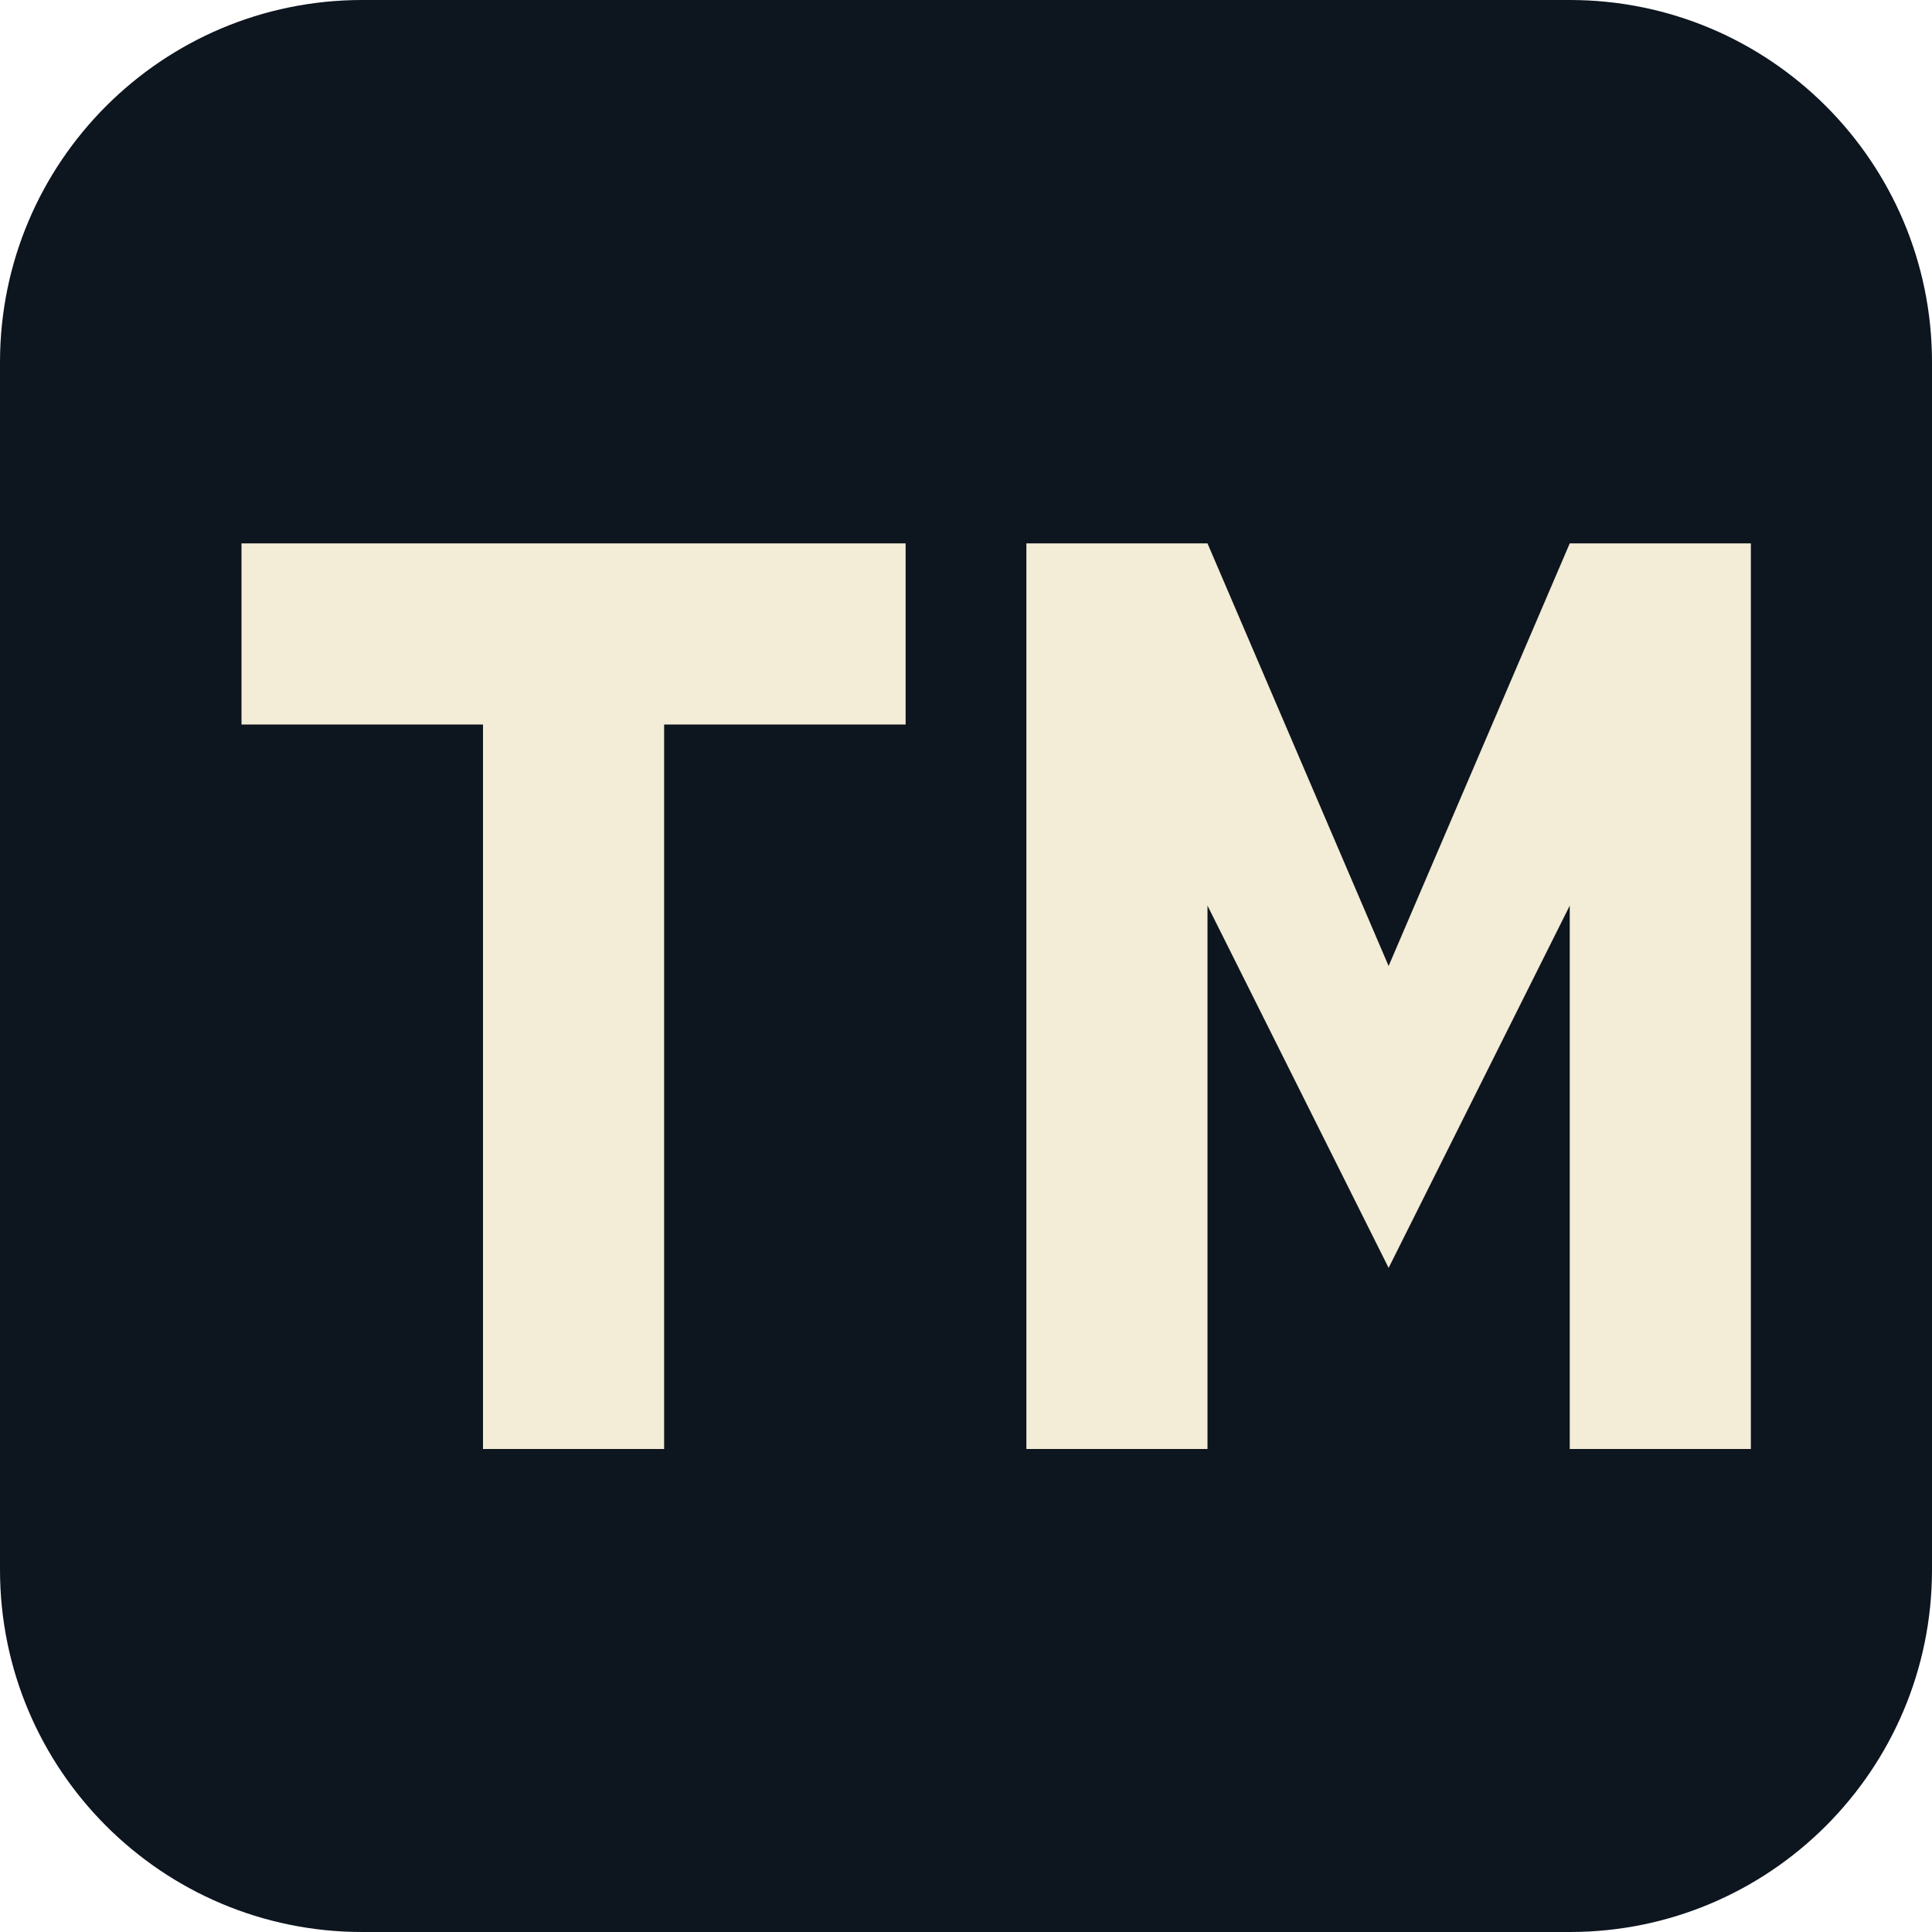
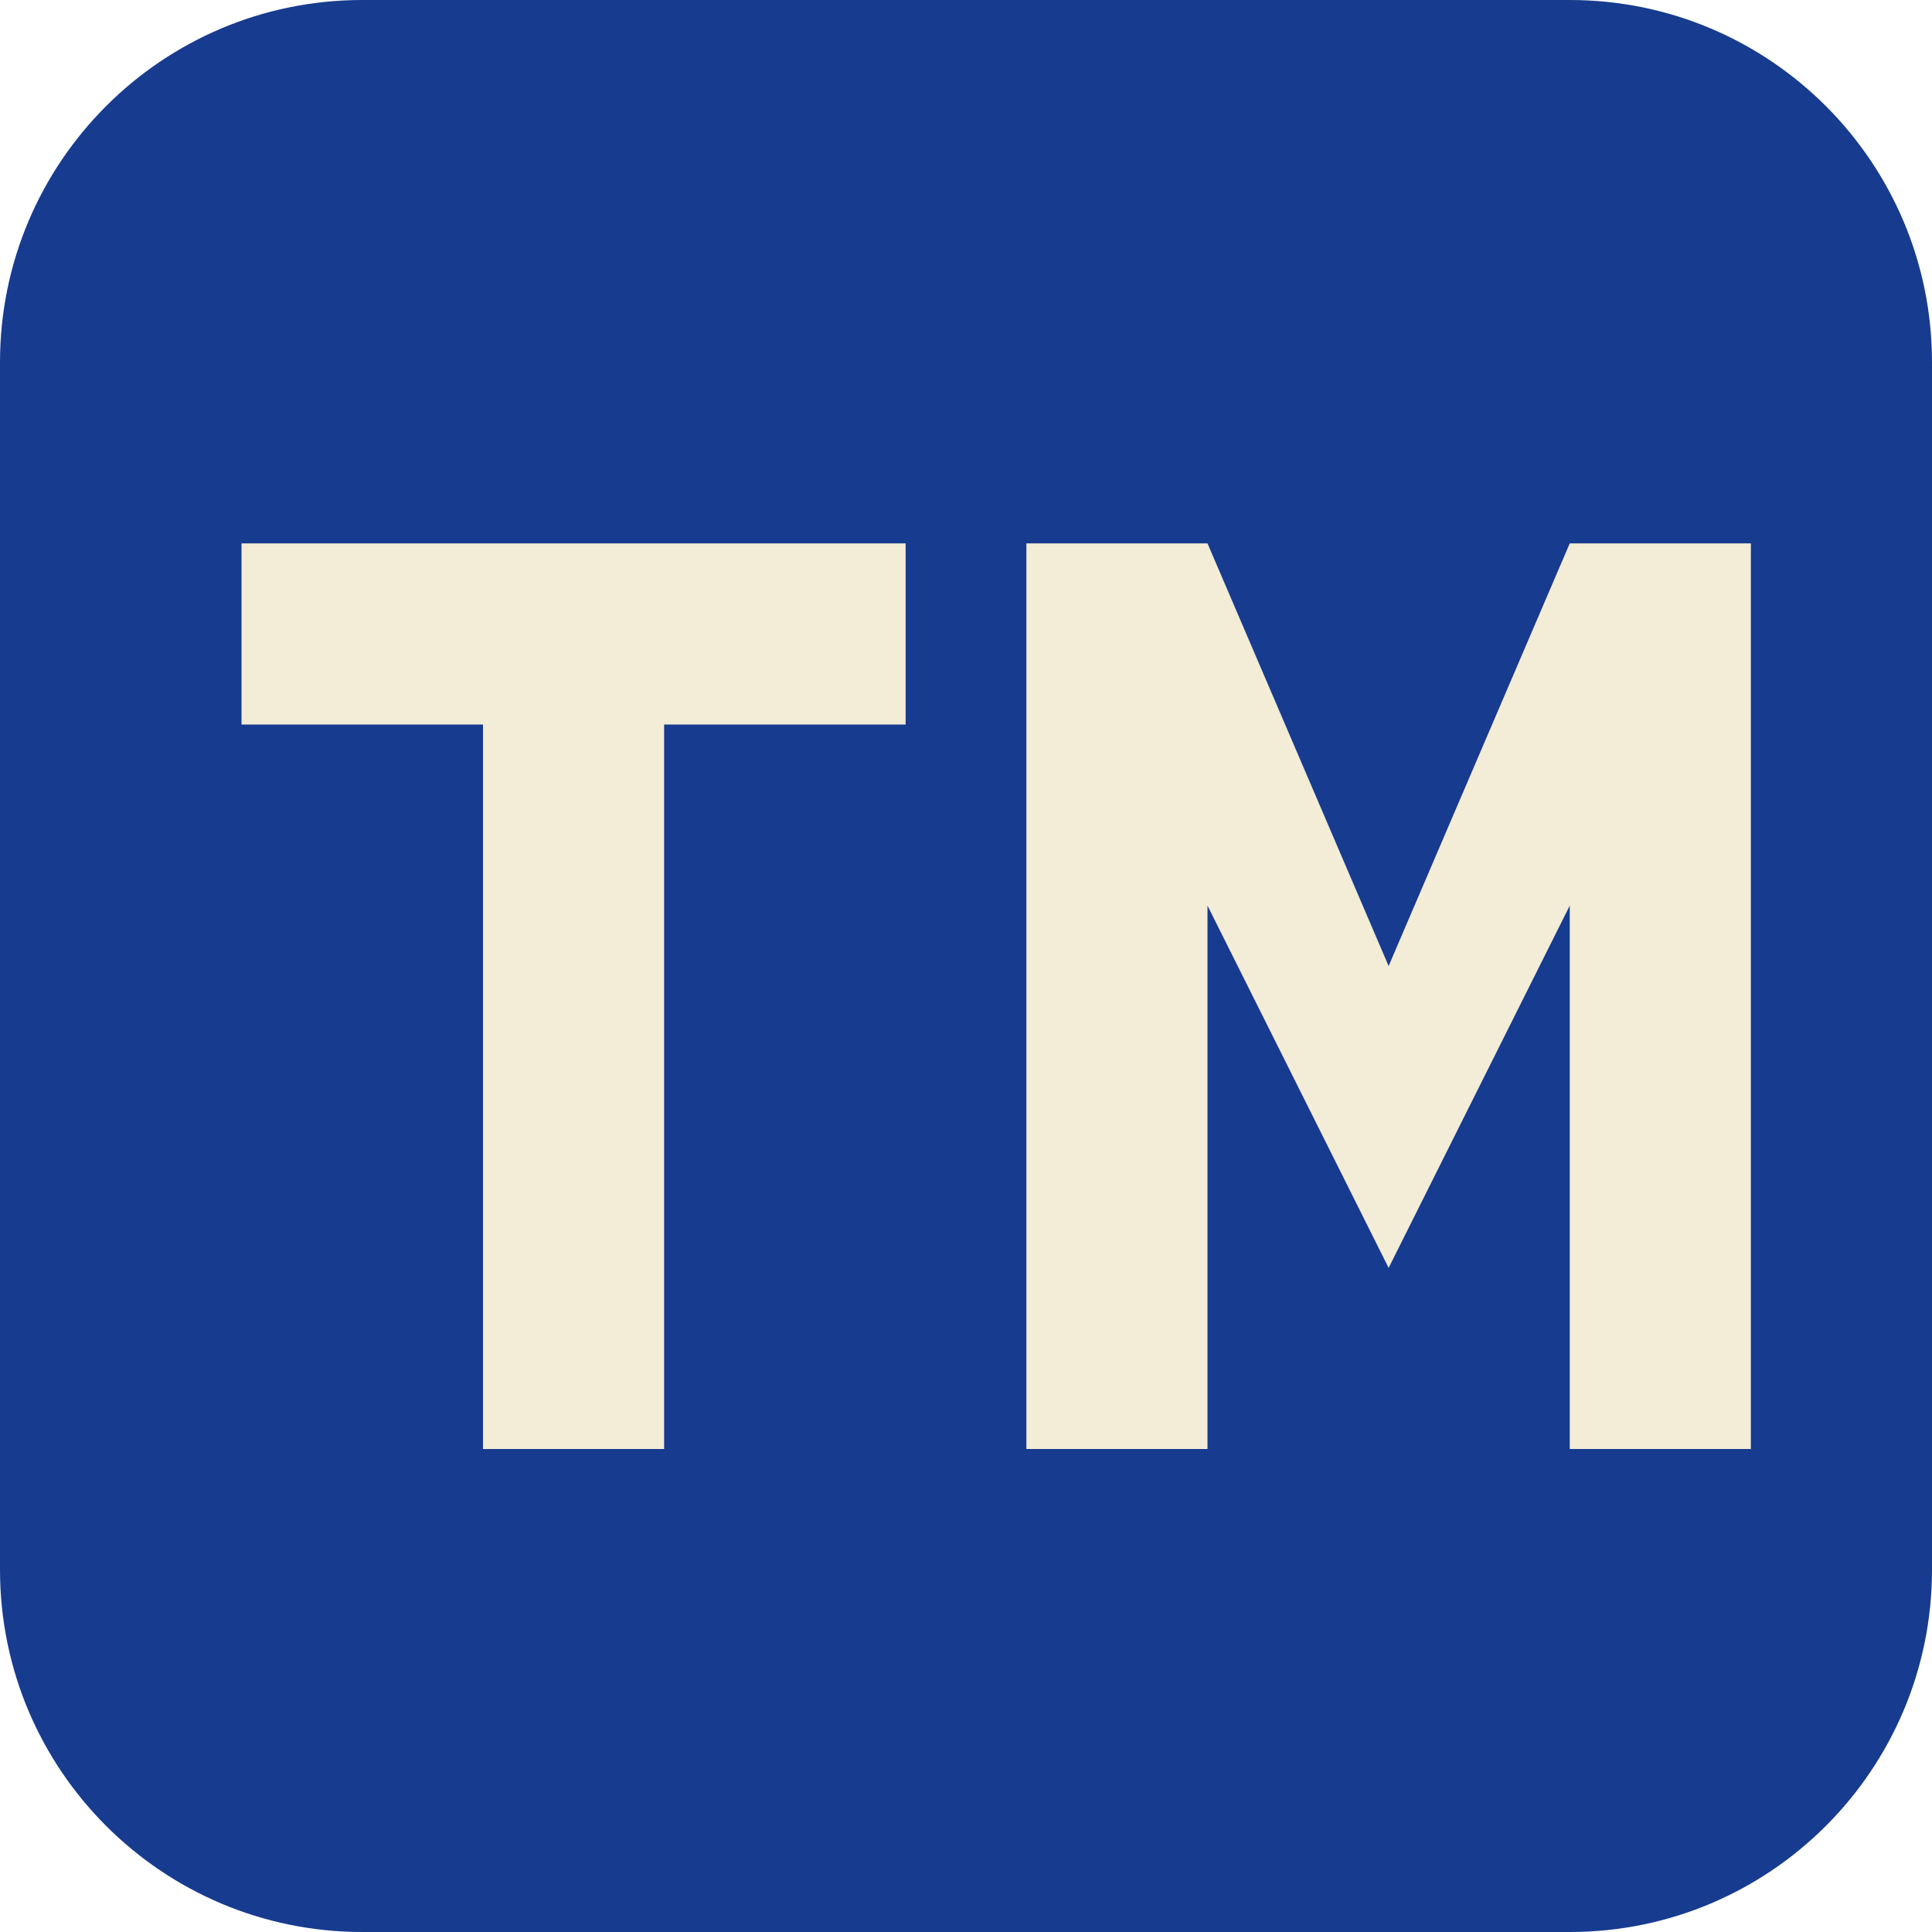
<svg xmlns="http://www.w3.org/2000/svg" viewBox="0 0 32 32">
-   <rect width="32" height="32" rx="6" fill="#0d151f" />
+   <rect width="32" height="32" rx="6" fill="#173b8f" />
  <path fill="#f3ecd6" d="M4 9h11v3h-4v12H8V12H4zm13 0h3l3 7 3-7h3v15h-3v-9l-3 6-3-6v9h-3z" />
</svg>
